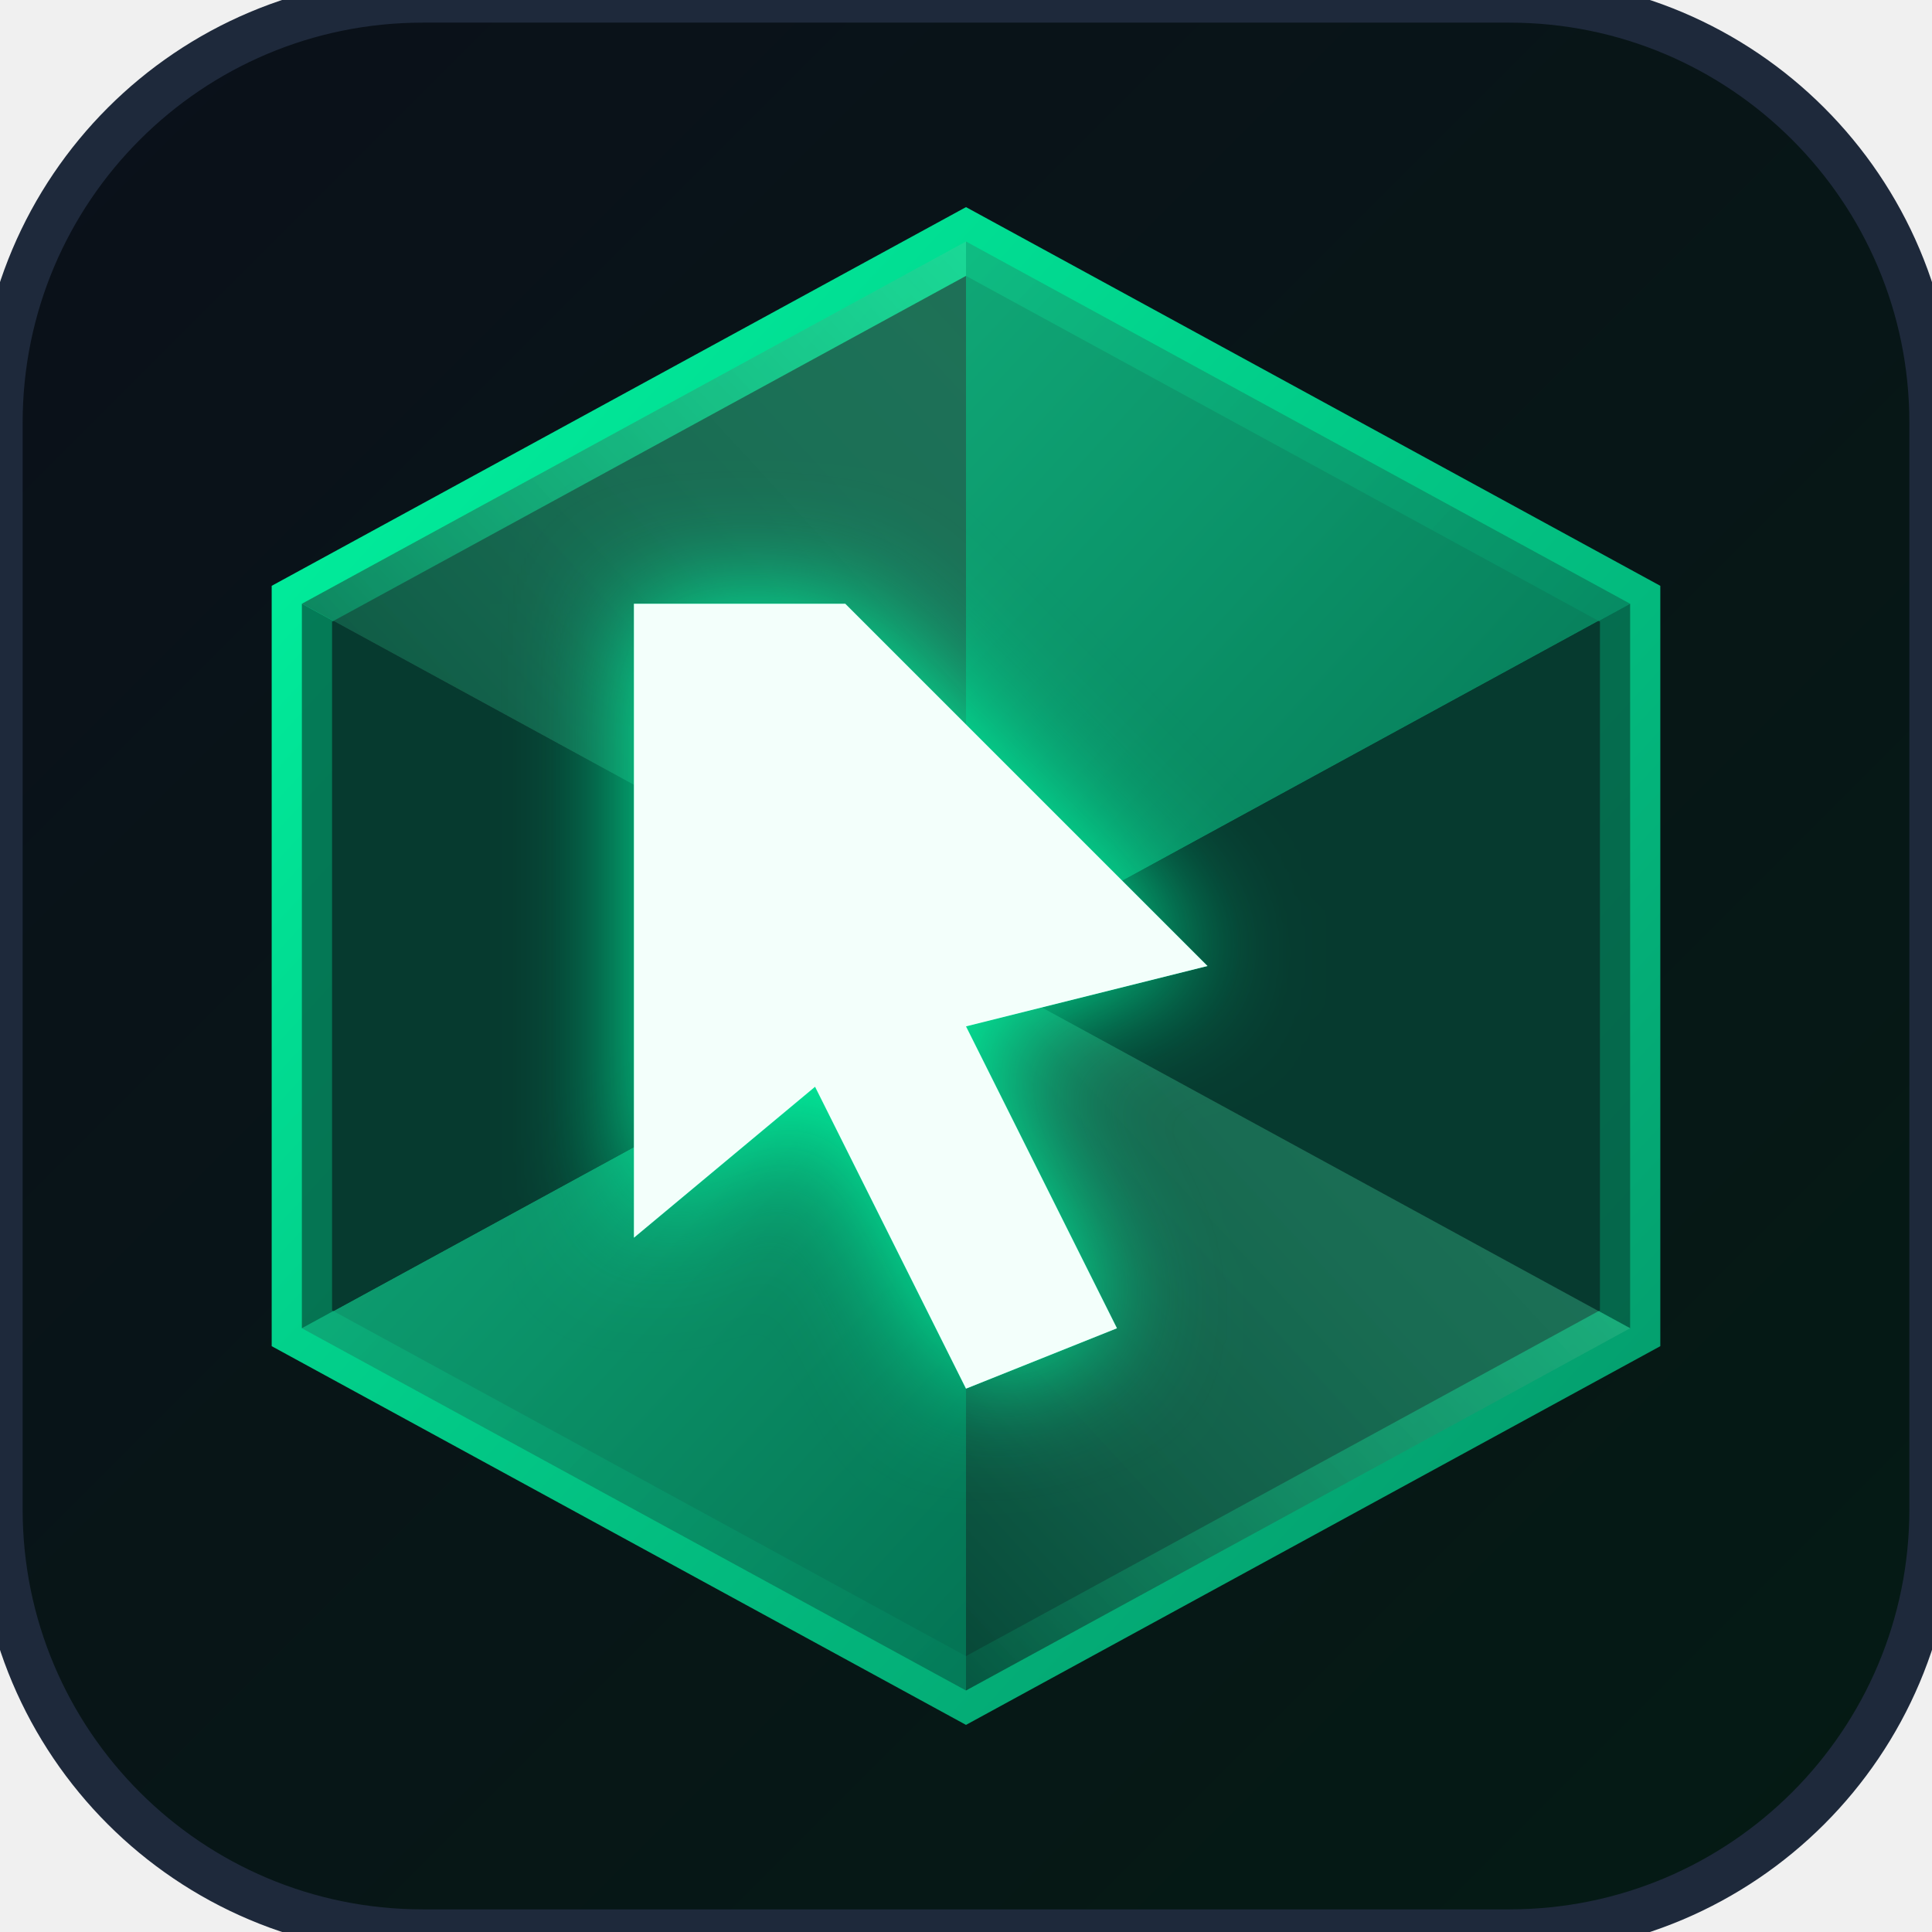
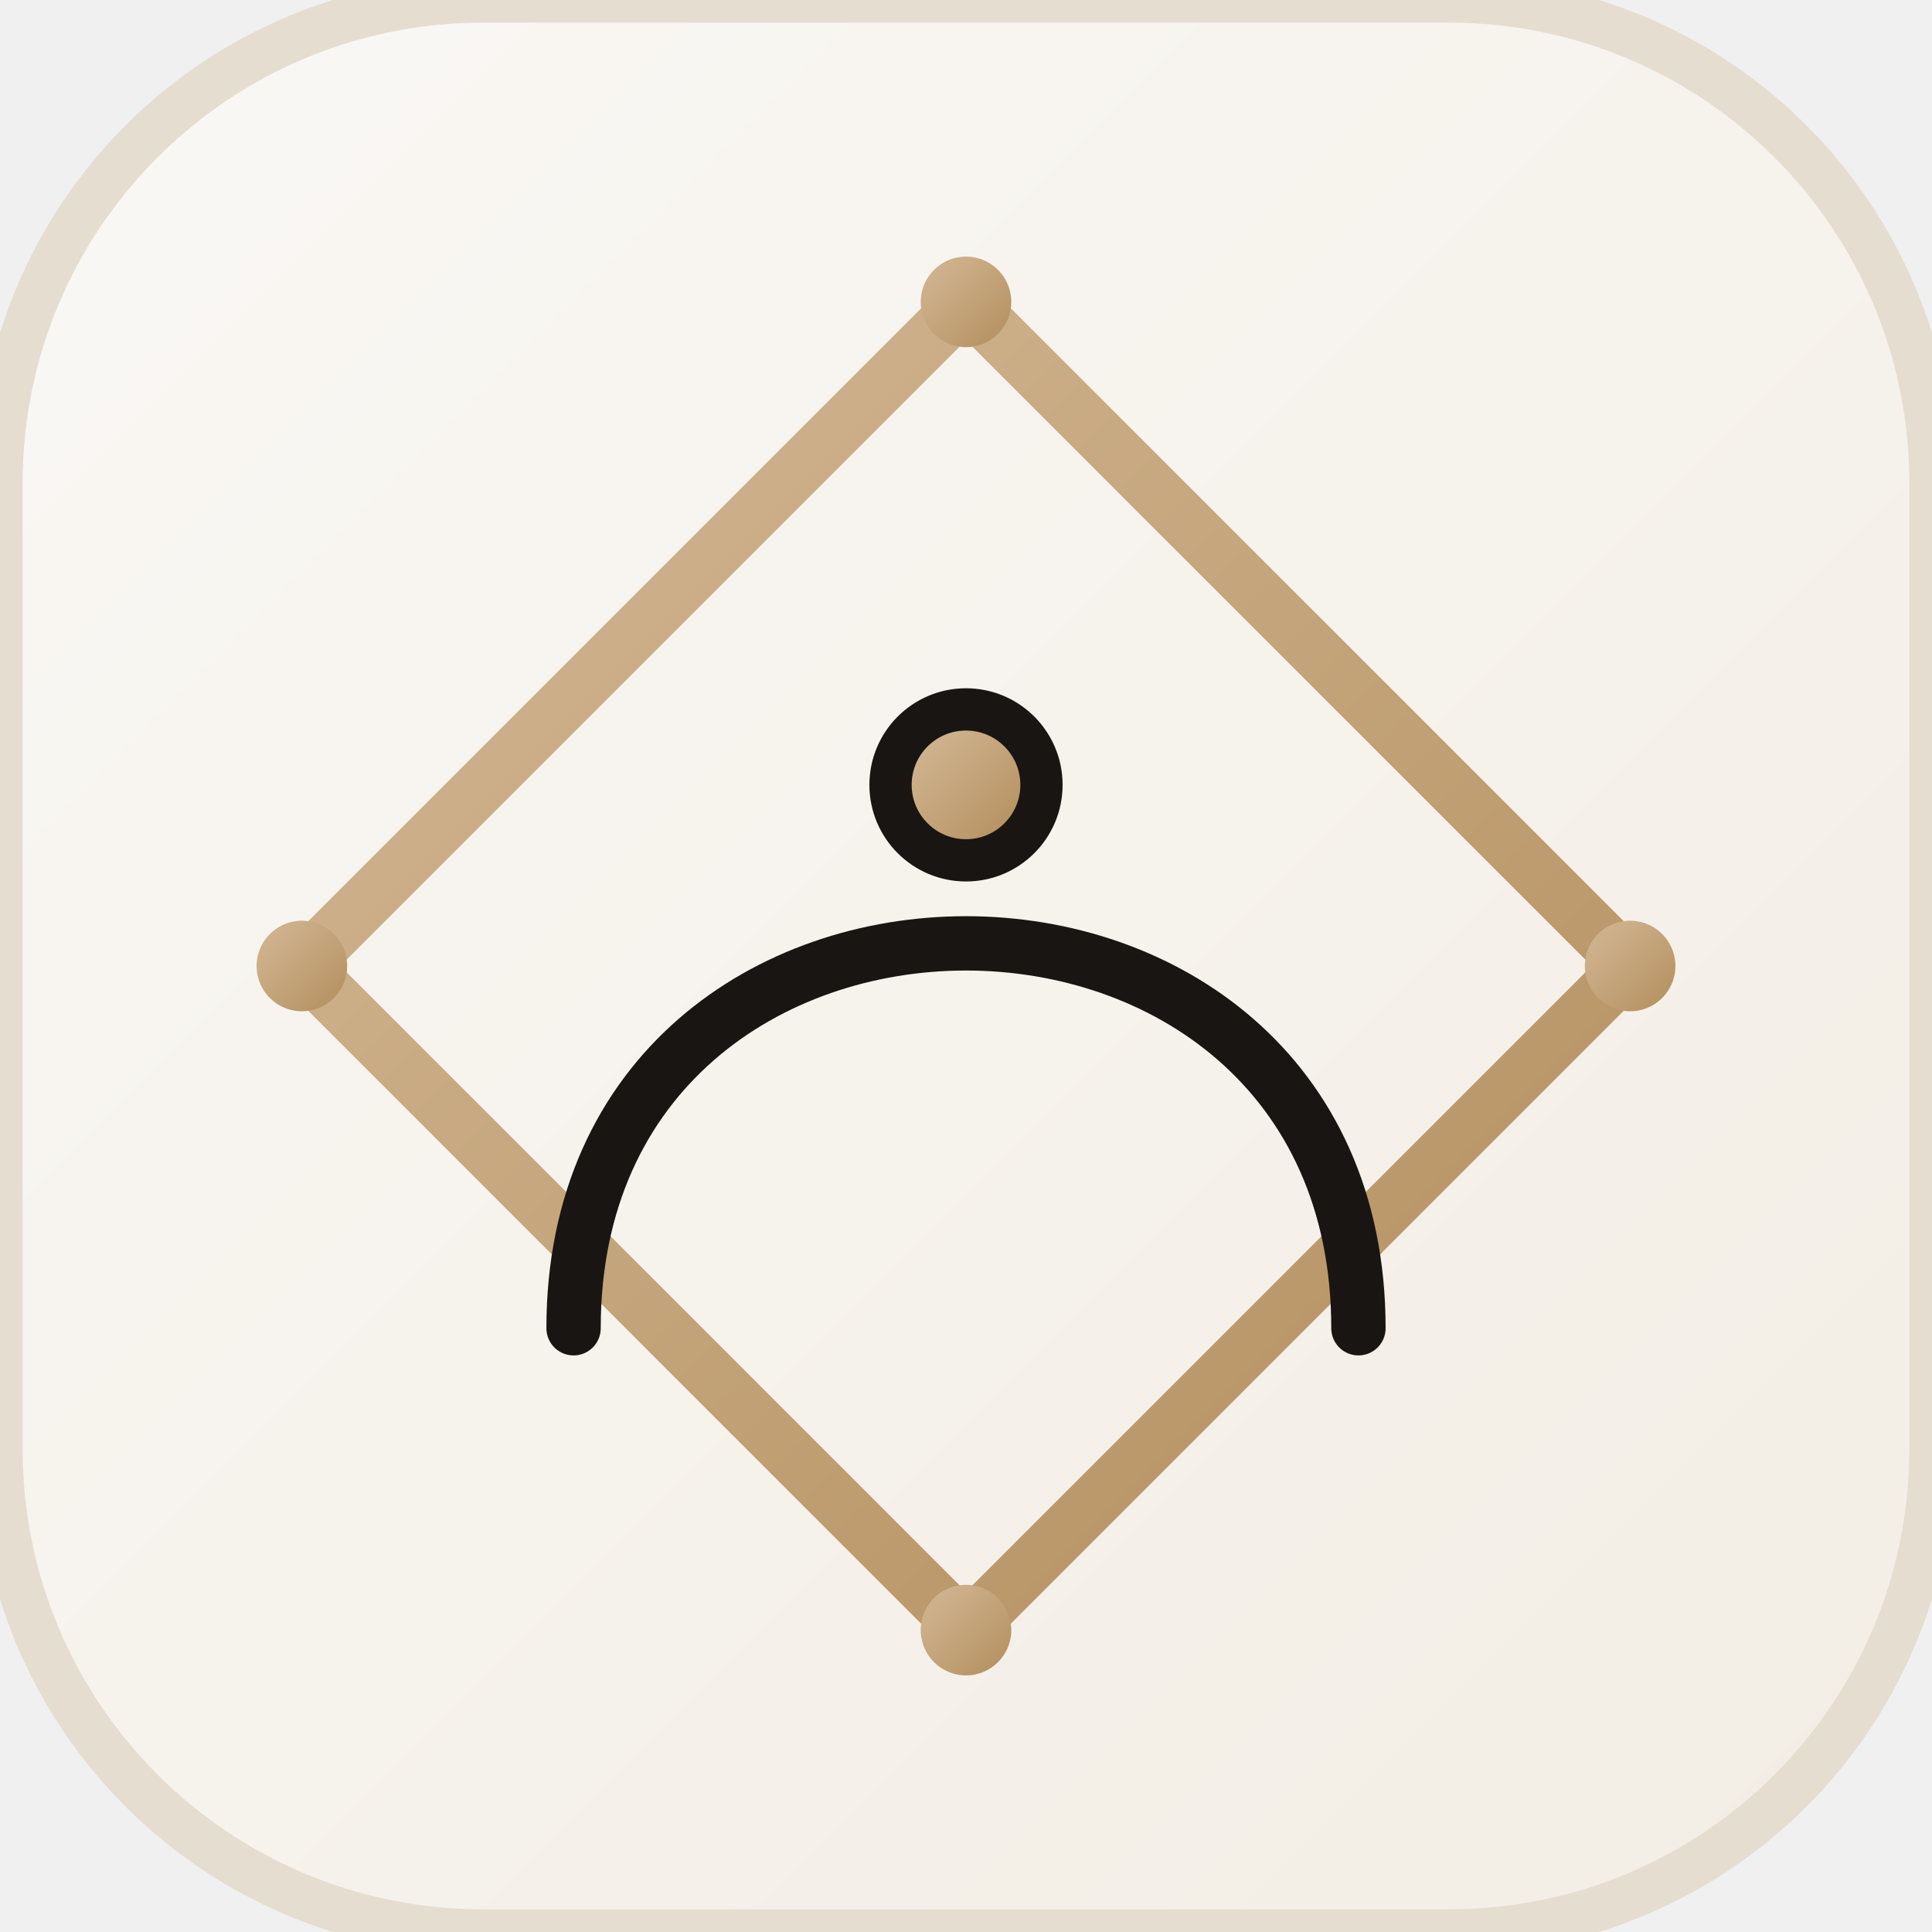
<svg xmlns="http://www.w3.org/2000/svg" viewBox="0 0 64 64" fill="none">
  <defs>
-     <linearGradient id="bgGrad" x1="0%" y1="0%" x2="100%" y2="100%">
-       <stop offset="0%" stop-color="#0B101A" />
-       <stop offset="100%" stop-color="#041B14" />
+     <linearGradient id="hubBg" x1="0%" y1="0%" x2="100%" y2="100%">
+       <stop offset="0%" stop-color="#FAF8F5" />
+       <stop offset="100%" stop-color="#F2EDE4" />
    </linearGradient>
-     <linearGradient id="jadeGrad" x1="0%" y1="0%" x2="100%" y2="100%">
-       <stop offset="0%" stop-color="#00F5A0" />
-       <stop offset="100%" stop-color="#059669" />
+     <linearGradient id="goldGradient" x1="0%" y1="0%" x2="100%" y2="100%">
+       <stop offset="0%" stop-color="#D4B996" />
+       <stop offset="100%" stop-color="#B38E5D" />
    </linearGradient>
-     <linearGradient id="facet1" x1="0%" y1="0%" x2="100%" y2="100%">
-       <stop offset="0%" stop-color="#10B981" stop-opacity="0.9" />
-       <stop offset="100%" stop-color="#047857" stop-opacity="0.95" />
-     </linearGradient>
-     <linearGradient id="facet2" x1="100%" y1="0%" x2="0%" y2="100%">
-       <stop offset="0%" stop-color="#34D399" stop-opacity="0.5" />
-       <stop offset="100%" stop-color="#064E3B" stop-opacity="0.9" />
-     </linearGradient>
-     <filter id="cursorGlow" x="-30%" y="-30%" width="160%" height="160%">
-       <feGaussianBlur stdDeviation="2" result="blur" />
+     <filter id="subtleGlow" x="-20%" y="-20%" width="140%" height="140%">
+       <feGaussianBlur stdDeviation="1.5" result="blur" />
      <feComposite in="SourceGraphic" in2="blur" operator="over" />
    </filter>
  </defs>
-   <rect width="64" height="64" rx="14" fill="url(#bgGrad)" stroke="#1E293B" stroke-width="1.5" />
-   <g transform="translate(0, 0)">
-     <polygon points="32,8 54,20 54,44 32,56 10,44 10,20" fill="#080C14" stroke="url(#jadeGrad)" stroke-width="2" />
-     <polygon points="32,8 32,32 54,20" fill="url(#facet1)" />
-     <polygon points="54,20 32,32 54,44" fill="#064E3B" fill-opacity="0.7" />
-     <polygon points="54,44 32,32 32,56" fill="url(#facet2)" />
-     <polygon points="32,56 32,32 10,44" fill="url(#facet1)" />
-     <polygon points="10,44 32,32 10,20" fill="#064E3B" fill-opacity="0.7" />
-     <polygon points="10,20 32,32 32,8" fill="url(#facet2)" />
-     <path d="M28 20L40 32L32 34L37 44L32 46L27 36L21 41V20H28Z" fill="#00F5A0" filter="url(#cursorGlow)" />
-     <path d="M28 20L40 32L32 34L37 44L32 46L27 36L21 41V20H28Z" fill="#FFFFFF" fill-opacity="0.95" />
+   <rect width="64" height="64" rx="16" fill="url(#hubBg)" stroke="#E5DDD0" stroke-width="1.5" />
+   <g transform="translate(32, 32)">
+     <polygon points="0,-22 22,0 0,22 -22,0" fill="none" stroke="url(#goldGradient)" stroke-width="1.8" />
+     <path d="M-13,12 C-13,-5 13,-5 13,12" fill="none" stroke="#191512" stroke-width="1.8" stroke-linecap="round" />
+     <line x1="0" y1="-14" x2="0" y2="12" stroke="url(#goldGradient)" stroke-width="1.8" stroke-linecap="round" />
+     <circle cx="0" cy="-6" r="3.2" fill="#191512" />
+     <circle cx="0" cy="-6" r="1.8" fill="url(#goldGradient)" />
+     <circle cx="0" cy="-22" r="1.5" fill="url(#goldGradient)" />
+     <circle cx="22" cy="0" r="1.5" fill="url(#goldGradient)" />
+     <circle cx="0" cy="22" r="1.5" fill="url(#goldGradient)" />
+     <circle cx="-22" cy="0" r="1.5" fill="url(#goldGradient)" />
  </g>
</svg>
